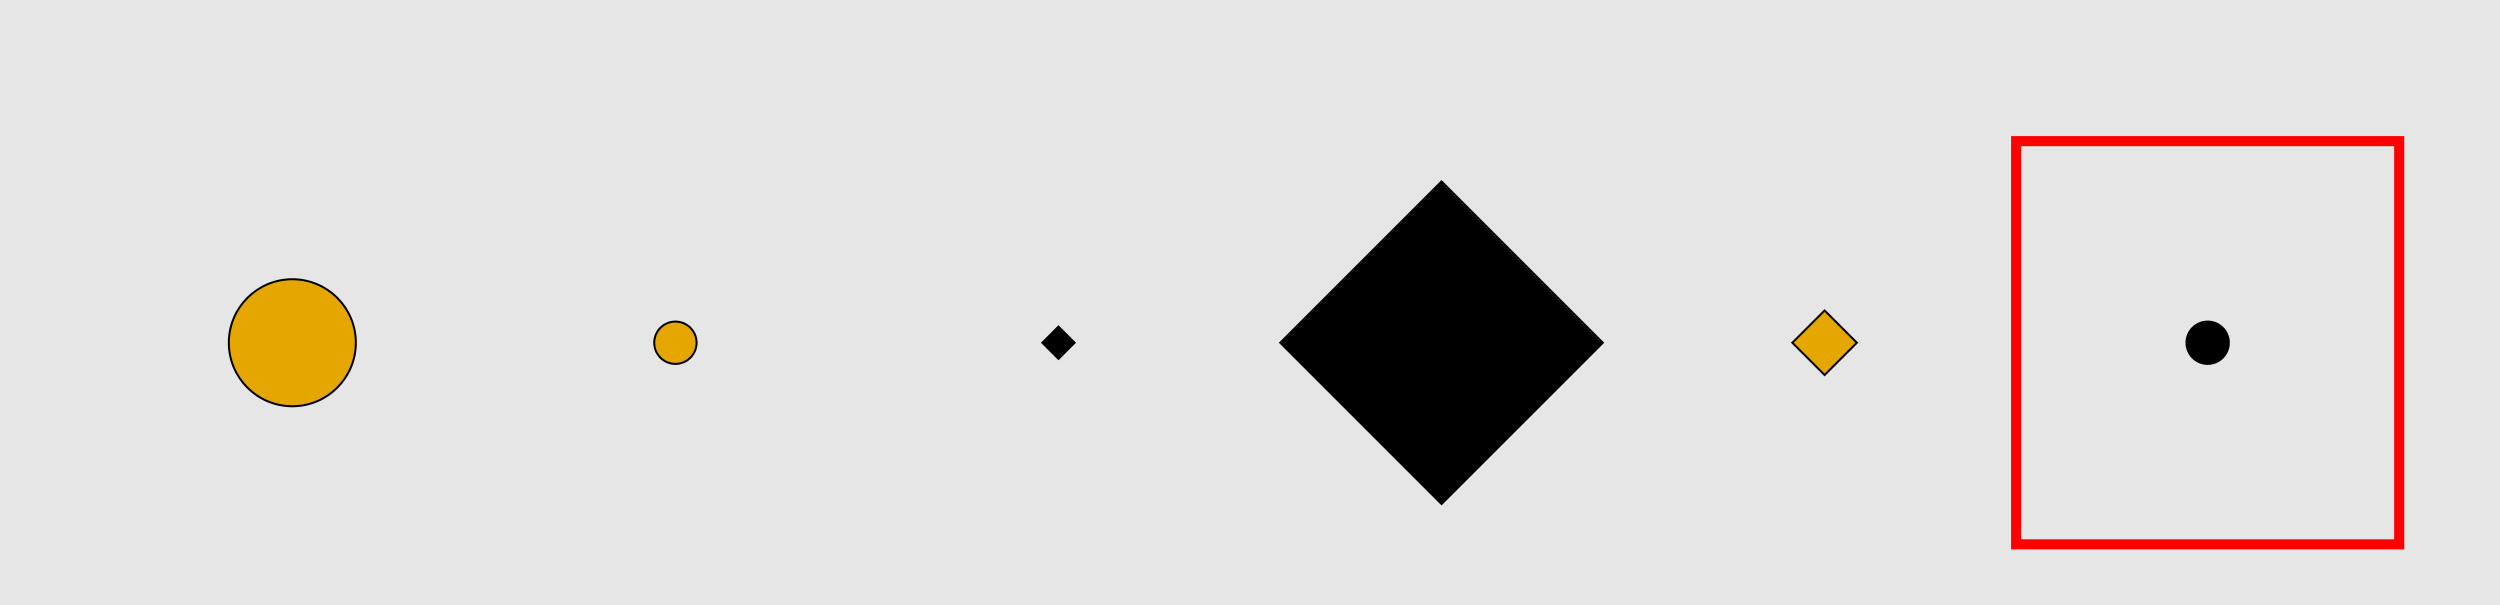
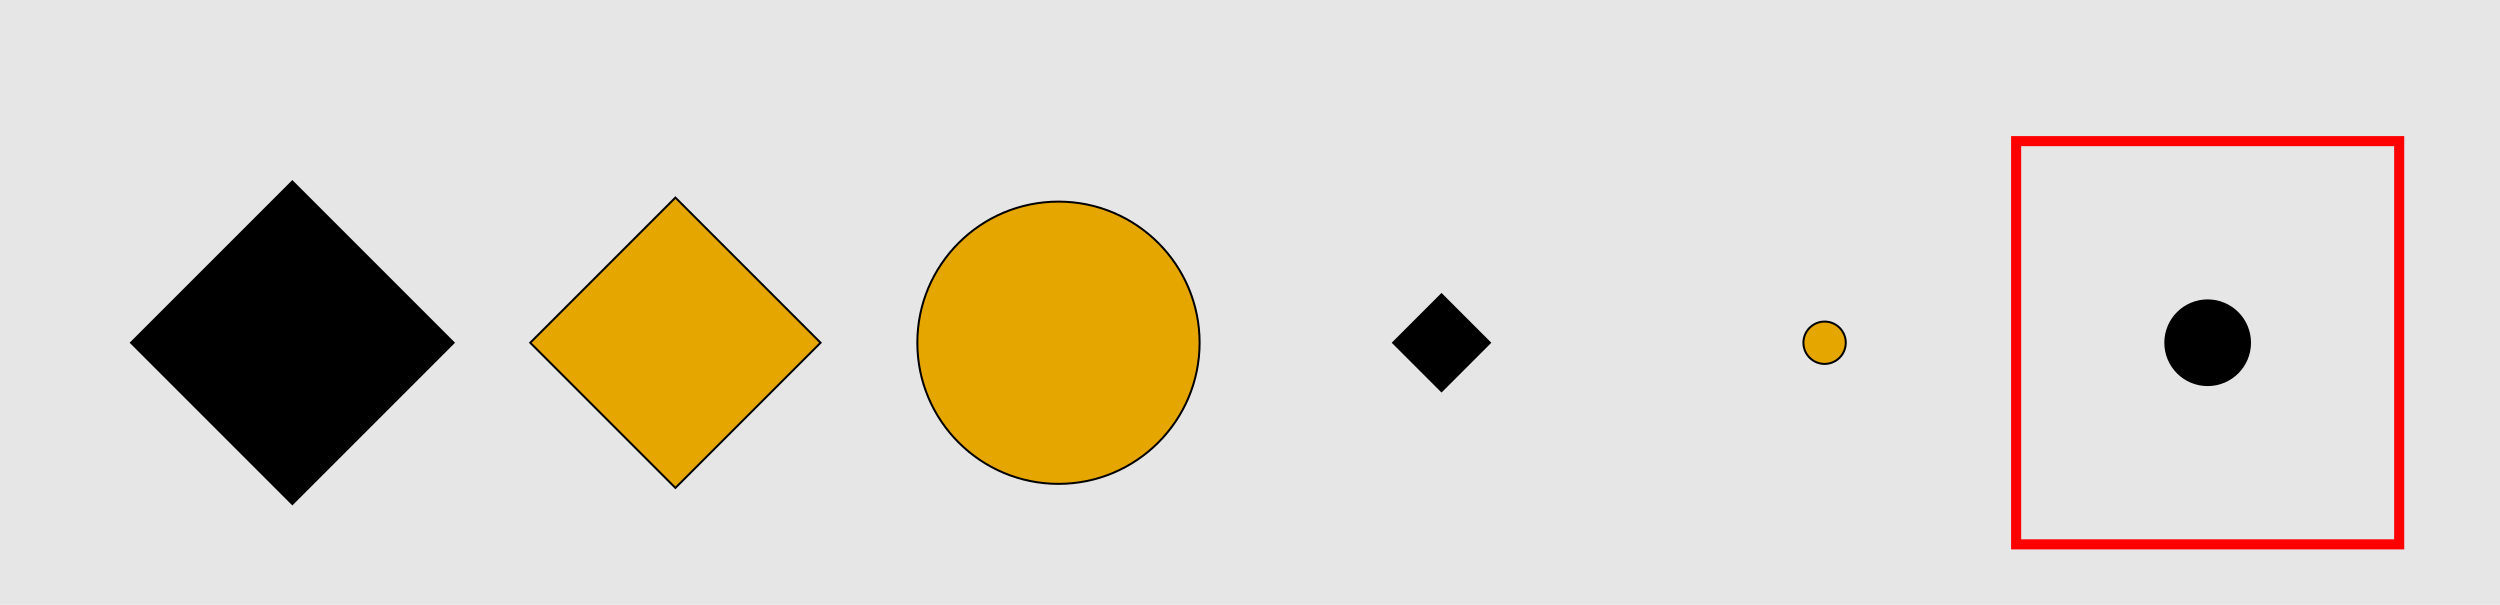
<svg xmlns="http://www.w3.org/2000/svg" width="1240pt" height="300pt" viewBox="0 0 1240 300" version="1.1">
  <g id="surface716">
    <rect x="0" y="0" width="1240" height="300" style="fill:rgb(90%,90%,90%);fill-opacity:1;stroke:none;" />
    <path style="fill:none;stroke-width:5;stroke-linecap:butt;stroke-linejoin:miter;stroke:rgb(100%,0%,0%);stroke-opacity:1;stroke-miterlimit:10;" d="M 1000 270 L 1190 270 L 1190 70 L 1000 70 Z M 1000 270 " />
-     <path style="fill-rule:nonzero;fill:rgb(90%,65%,0%);fill-opacity:1;stroke-width:1;stroke-linecap:butt;stroke-linejoin:miter;stroke:rgb(0%,0%,0%);stroke-opacity:1;stroke-miterlimit:10;" d="M 176.5 170 C 176.5 187.398 162.398 201.5 145 201.5 C 127.602 201.5 113.5 187.398 113.5 170 C 113.5 152.602 127.602 138.5 145 138.5 C 162.398 138.5 176.5 152.602 176.5 170 " />
-     <path style="fill-rule:nonzero;fill:rgb(90%,65%,0%);fill-opacity:1;stroke-width:1;stroke-linecap:butt;stroke-linejoin:miter;stroke:rgb(0%,0%,0%);stroke-opacity:1;stroke-miterlimit:10;" d="M 345.5 170 C 345.5 175.801 340.801 180.5 335 180.5 C 329.199 180.5 324.5 175.801 324.5 170 C 324.5 164.199 329.199 159.5 335 159.5 C 340.801 159.5 345.5 164.199 345.5 170 " />
-     <path style="fill-rule:nonzero;fill:rgb(0%,0%,0%);fill-opacity:1;stroke-width:1;stroke-linecap:butt;stroke-linejoin:miter;stroke:rgb(0%,0%,0%);stroke-opacity:1;stroke-miterlimit:10;" d="M 525 162 L 533 170 L 525 178 L 517 170 Z M 525 162 " />
-     <path style="fill-rule:nonzero;fill:rgb(0%,0%,0%);fill-opacity:1;stroke-width:1;stroke-linecap:butt;stroke-linejoin:miter;stroke:rgb(0%,0%,0%);stroke-opacity:1;stroke-miterlimit:10;" d="M 715 90 L 795 170 L 715 250 L 635 170 Z M 715 90 " />
-     <path style="fill-rule:nonzero;fill:rgb(90%,65%,0%);fill-opacity:1;stroke-width:1;stroke-linecap:butt;stroke-linejoin:miter;stroke:rgb(0%,0%,0%);stroke-opacity:1;stroke-miterlimit:10;" d="M 905 154 L 921 170 L 905 186 L 889 170 Z M 905 154 " />
-     <path style="fill-rule:nonzero;fill:rgb(0%,0%,0%);fill-opacity:1;stroke-width:1;stroke-linecap:butt;stroke-linejoin:miter;stroke:rgb(0%,0%,0%);stroke-opacity:1;stroke-miterlimit:10;" d="M 1105.5 170 C 1105.5 175.801 1100.801 180.5 1095 180.5 C 1089.199 180.5 1084.5 175.801 1084.5 170 C 1084.5 164.199 1089.199 159.5 1095 159.5 C 1100.801 159.5 1105.5 164.199 1105.5 170 " />
+     <path style="fill-rule:nonzero;fill:rgb(0%,0%,0%);fill-opacity:1;stroke-width:1;stroke-linecap:butt;stroke-linejoin:miter;stroke:rgb(0%,0%,0%);stroke-opacity:1;stroke-miterlimit:10;" d="M 145 90 L 225 170 L 145 250 L 65 170 Z M 145 90 " />
+     <path style="fill-rule:nonzero;fill:rgb(90%,65%,0%);fill-opacity:1;stroke-width:1;stroke-linecap:butt;stroke-linejoin:miter;stroke:rgb(0%,0%,0%);stroke-opacity:1;stroke-miterlimit:10;" d="M 335 98 L 407 170 L 335 242 L 263 170 Z M 335 98 " />
+     <path style="fill-rule:nonzero;fill:rgb(90%,65%,0%);fill-opacity:1;stroke-width:1;stroke-linecap:butt;stroke-linejoin:miter;stroke:rgb(0%,0%,0%);stroke-opacity:1;stroke-miterlimit:10;" d="M 595 170 C 595 208.66 563.66 240 525 240 C 486.34 240 455 208.66 455 170 C 455 131.34 486.34 100 525 100 C 563.66 100 595 131.34 595 170 " />
+     <path style="fill-rule:nonzero;fill:rgb(0%,0%,0%);fill-opacity:1;stroke-width:1;stroke-linecap:butt;stroke-linejoin:miter;stroke:rgb(0%,0%,0%);stroke-opacity:1;stroke-miterlimit:10;" d="M 715 146 L 739 170 L 715 194 L 691 170 Z M 715 146 " />
+     <path style="fill-rule:nonzero;fill:rgb(90%,65%,0%);fill-opacity:1;stroke-width:1;stroke-linecap:butt;stroke-linejoin:miter;stroke:rgb(0%,0%,0%);stroke-opacity:1;stroke-miterlimit:10;" d="M 915.5 170 C 915.5 175.801 910.801 180.5 905 180.5 C 899.199 180.5 894.5 175.801 894.5 170 C 894.5 164.199 899.199 159.5 905 159.5 C 910.801 159.5 915.5 164.199 915.5 170 " />
+     <path style="fill-rule:nonzero;fill:rgb(0%,0%,0%);fill-opacity:1;stroke-width:1;stroke-linecap:butt;stroke-linejoin:miter;stroke:rgb(0%,0%,0%);stroke-opacity:1;stroke-miterlimit:10;" d="M 1116 170 C 1116 181.598 1106.598 191 1095 191 C 1083.402 191 1074 181.598 1074 170 C 1074 158.402 1083.402 149 1095 149 C 1106.598 149 1116 158.402 1116 170 " />
  </g>
</svg>
